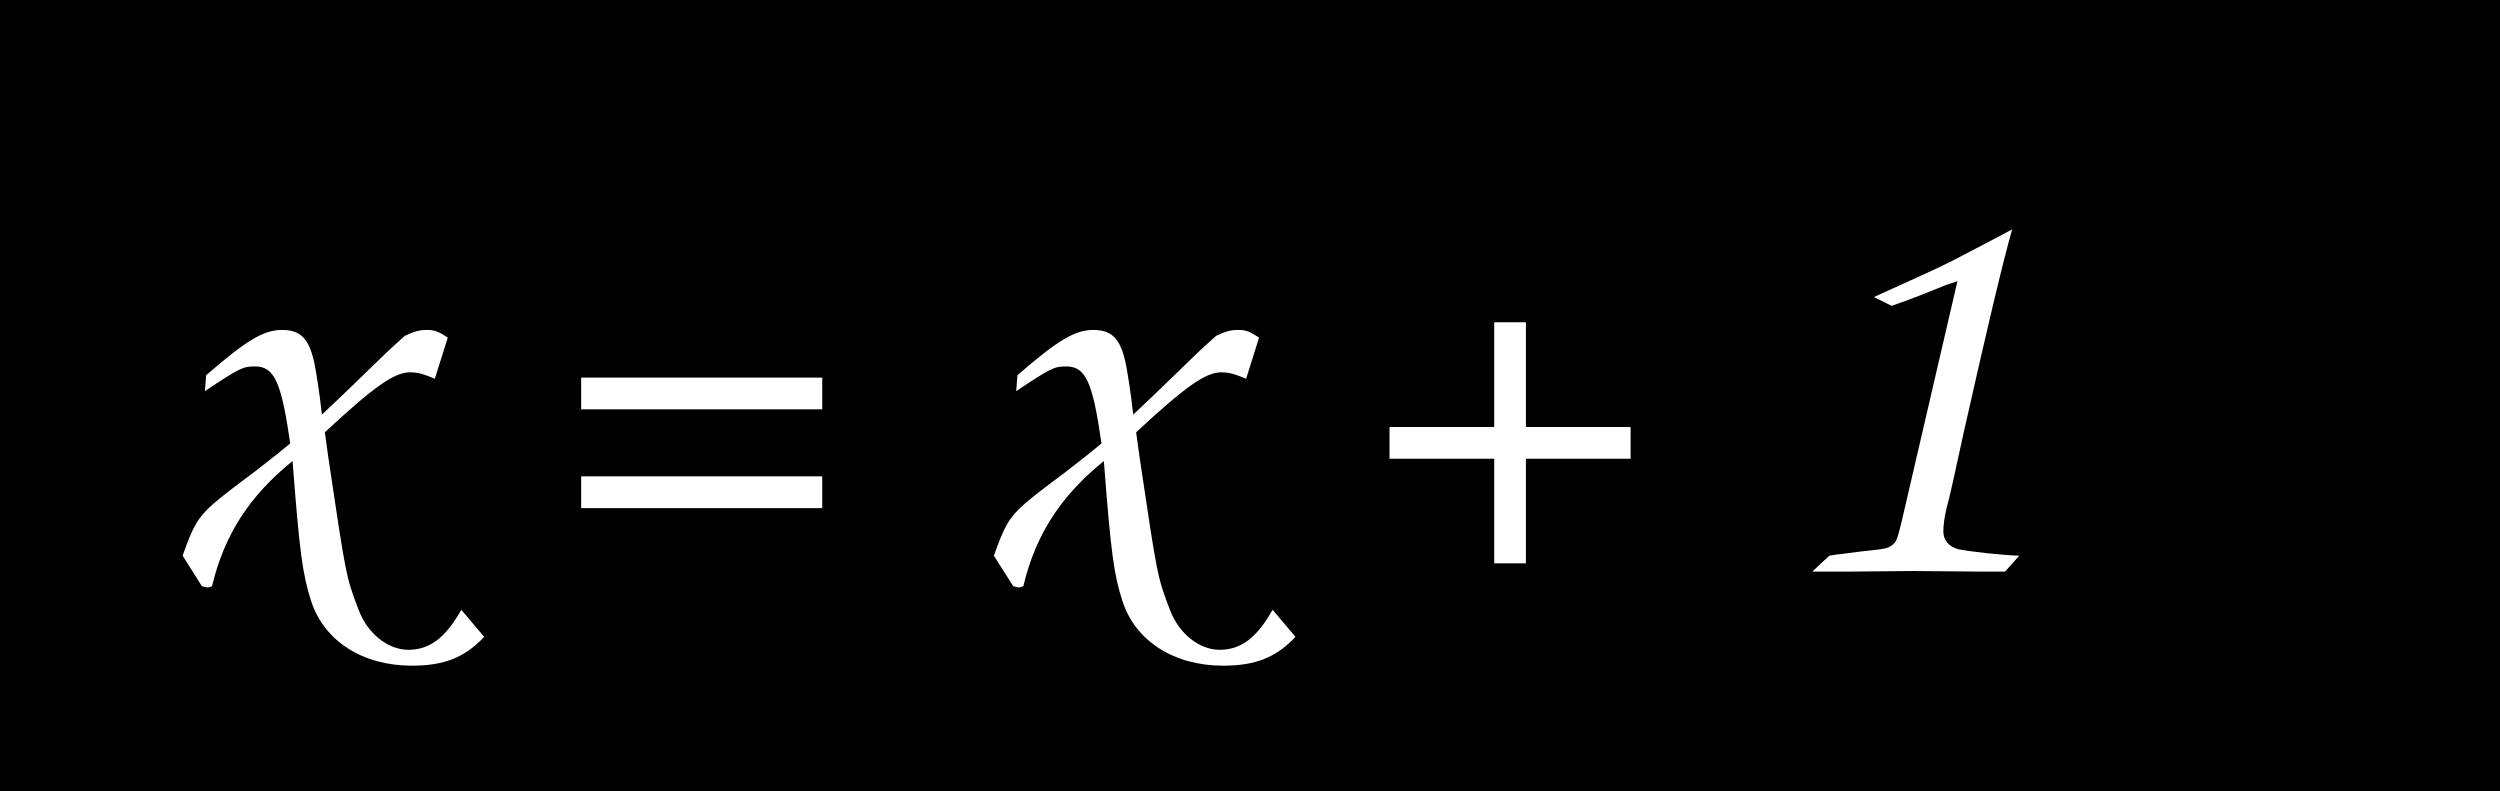
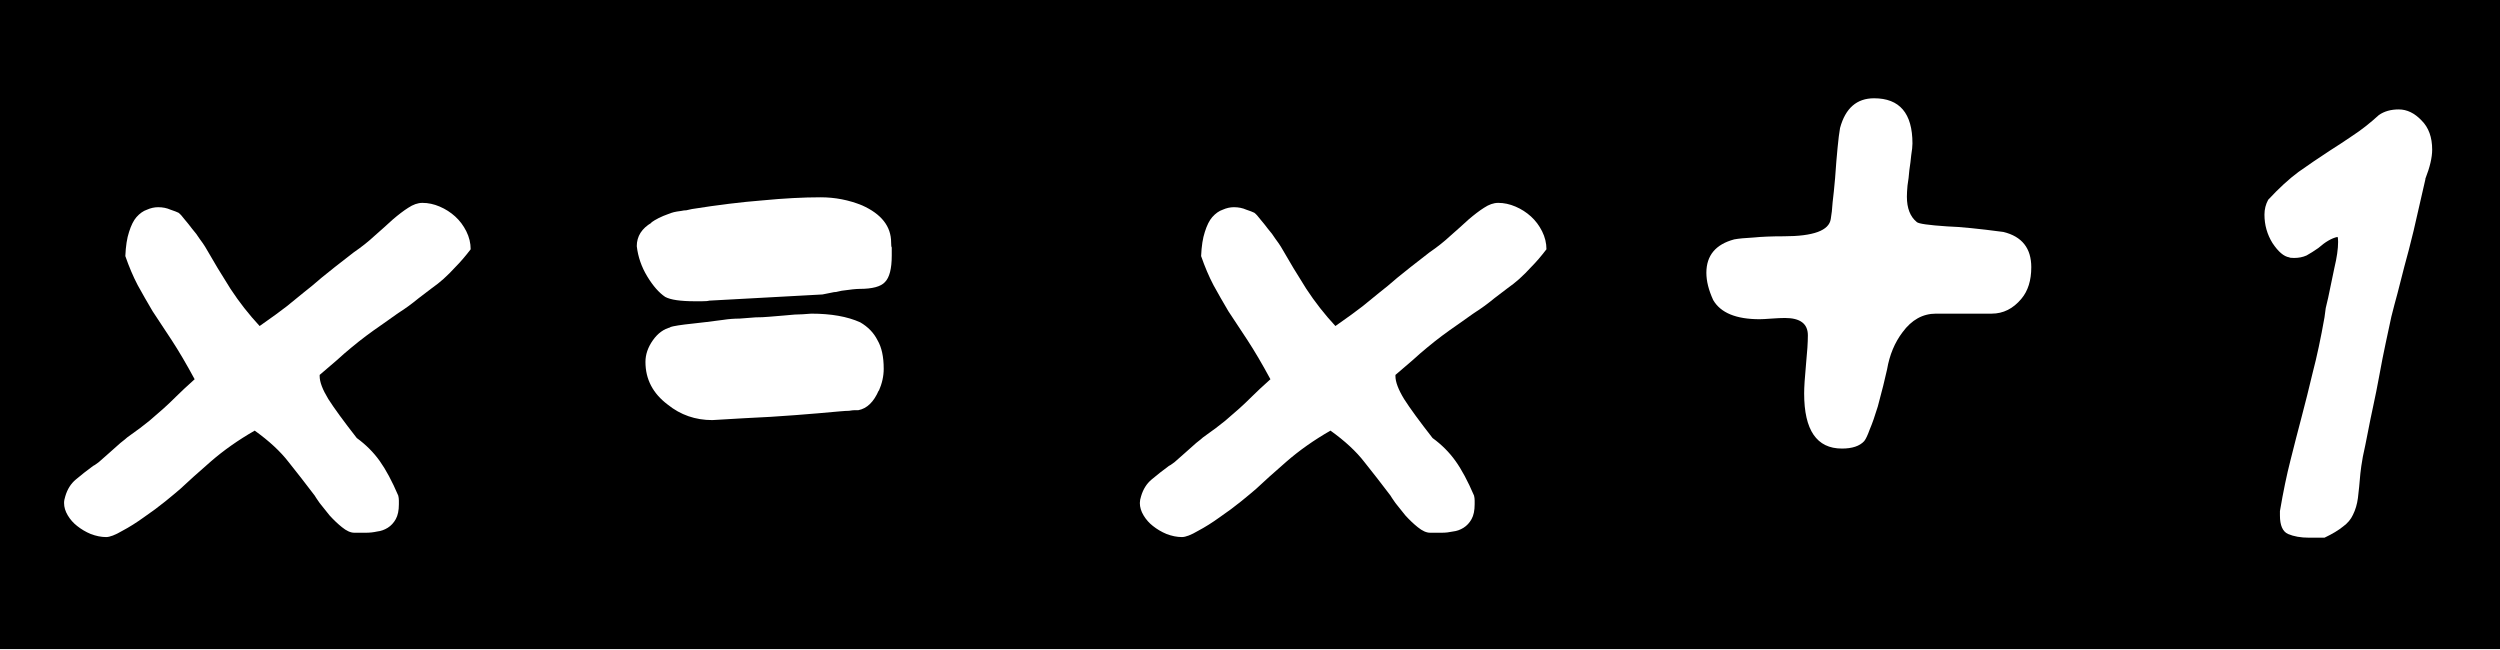
- <svg xmlns="http://www.w3.org/2000/svg" xmlns:xlink="http://www.w3.org/1999/xlink" version="1.0" width="612.354" height="193.747" id="svg5655">
+ <svg xmlns="http://www.w3.org/2000/svg" xmlns:xlink="http://www.w3.org/1999/xlink" version="1.0" width="746.307" height="193.747" id="svg5655">
  <defs id="defs5657">
    <linearGradient id="linearGradient6706">
      <stop id="stop6708" style="stop-color:#ffffff;stop-opacity:1" offset="0" />
      <stop id="stop6710" style="stop-color:#ffffff;stop-opacity:0" offset="1" />
    </linearGradient>
    <linearGradient id="linearGradient6682">
      <stop id="stop6684" style="stop-color:#555753;stop-opacity:1" offset="0" />
      <stop id="stop6686" style="stop-color:#555753;stop-opacity:0" offset="1" />
    </linearGradient>
    <linearGradient id="linearGradient6670">
      <stop id="stop6672" style="stop-color:#ffffff;stop-opacity:1" offset="0" />
      <stop id="stop6674" style="stop-color:#ffffff;stop-opacity:0" offset="1" />
    </linearGradient>
    <linearGradient id="linearGradient6660">
      <stop id="stop6662" style="stop-color:#ffffff;stop-opacity:1" offset="0" />
      <stop id="stop6664" style="stop-color:#ffffff;stop-opacity:0" offset="1" />
    </linearGradient>
    <linearGradient id="linearGradient9895">
      <stop id="stop9897" style="stop-color:#796052;stop-opacity:1" offset="0" />
      <stop id="stop9899" style="stop-color:#796052;stop-opacity:0" offset="1" />
    </linearGradient>
    <linearGradient id="linearGradient6445">
      <stop id="stop6447" style="stop-color:#6d594e;stop-opacity:1" offset="0" />
      <stop id="stop6449" style="stop-color:#6d594e;stop-opacity:0" offset="1" />
    </linearGradient>
    <linearGradient id="linearGradient6375">
      <stop id="stop6377" style="stop-color:#514843;stop-opacity:1" offset="0" />
      <stop id="stop6379" style="stop-color:#514843;stop-opacity:0" offset="1" />
    </linearGradient>
    <linearGradient id="linearGradient6361">
      <stop id="stop6363" style="stop-color:#3a3b3a;stop-opacity:1" offset="0" />
      <stop id="stop6365" style="stop-color:#3a3b3a;stop-opacity:0" offset="1" />
    </linearGradient>
    <linearGradient id="linearGradient6329">
      <stop id="stop6331" style="stop-color:#000000;stop-opacity:1" offset="0" />
      <stop id="stop6333" style="stop-color:#000000;stop-opacity:0" offset="1" />
    </linearGradient>
    <linearGradient id="linearGradient6319">
      <stop id="stop6321" style="stop-color:#363939;stop-opacity:1" offset="0" />
      <stop id="stop6323" style="stop-color:#363939;stop-opacity:0" offset="1" />
    </linearGradient>
    <linearGradient id="linearGradient6301">
      <stop id="stop6303" style="stop-color:#3b3c3b;stop-opacity:1" offset="0" />
      <stop id="stop6305" style="stop-color:#3b3c3b;stop-opacity:0" offset="1" />
    </linearGradient>
    <linearGradient id="linearGradient6267">
      <stop id="stop6269" style="stop-color:#2e3436;stop-opacity:1" offset="0" />
      <stop id="stop3859" style="stop-color:#2e3436;stop-opacity:0.672" offset="0.5" />
      <stop id="stop6271" style="stop-color:#2e3436;stop-opacity:0" offset="1" />
    </linearGradient>
    <radialGradient cx="272.461" cy="353.099" r="114.07" fx="272.461" fy="353.099" id="radialGradient6423" xlink:href="#linearGradient6267" gradientUnits="userSpaceOnUse" gradientTransform="matrix(0.09180177,-0.1410537,0.57412,0.3736538,119.5057,578.7484)" />
    <linearGradient x1="202.233" y1="323.335" x2="188.798" y2="324.749" id="linearGradient6135" xlink:href="#linearGradient6301" gradientUnits="userSpaceOnUse" gradientTransform="matrix(-1.875676,0,0,1.875676,803.9077,51.63548)" />
    <linearGradient x1="220.971" y1="321.921" x2="217.082" y2="338.715" id="linearGradient6137" xlink:href="#linearGradient6319" gradientUnits="userSpaceOnUse" gradientTransform="matrix(-1.875676,0,0,1.875676,803.0788,54.95125)" />
    <linearGradient x1="288.5" y1="365.362" x2="297.75" y2="365.362" id="linearGradient6139" xlink:href="#linearGradient6329" gradientUnits="userSpaceOnUse" gradientTransform="matrix(-1.672901,0,0,1.817062,747.0648,75.27507)" />
    <linearGradient x1="301.228" y1="256.867" x2="309.006" y2="234.947" id="linearGradient6141" xlink:href="#linearGradient6361" gradientUnits="userSpaceOnUse" gradientTransform="matrix(-1.875676,0,0,1.875676,850.6599,161.0555)" />
    <linearGradient x1="260.953" y1="373.716" x2="261.422" y2="378.489" id="linearGradient6143" xlink:href="#linearGradient6375" gradientUnits="userSpaceOnUse" gradientTransform="matrix(-1.875676,0,0,1.875676,805.234,54.28808)" />
    <linearGradient x1="210.364" y1="607.327" x2="218.408" y2="620.408" id="linearGradient6145" xlink:href="#linearGradient9895" gradientUnits="userSpaceOnUse" gradientTransform="matrix(-1.875676,0,0,1.875676,741.7926,-456.559)" />
    <linearGradient x1="244" y1="625.737" x2="259" y2="634.737" id="linearGradient6147" xlink:href="#linearGradient6445" gradientUnits="userSpaceOnUse" gradientTransform="matrix(-1.875676,0,0,1.875676,740.3858,-456.0901)" />
    <radialGradient cx="168.268" cy="693.445" r="57.5" fx="168.268" fy="693.445" id="radialGradient6666" xlink:href="#linearGradient6660" gradientUnits="userSpaceOnUse" gradientTransform="matrix(1,0,0,0.6695652,0,235.224)" />
    <radialGradient cx="148.522" cy="647.451" r="92.522" fx="148.522" fy="647.451" id="radialGradient6678" xlink:href="#linearGradient6670" gradientUnits="userSpaceOnUse" gradientTransform="matrix(0.894303,0.4474618,-0.6917274,1.382496,463.5578,-314.1049)" />
    <radialGradient cx="227.64" cy="707.89" r="94.453" fx="227.64" fy="707.89" id="radialGradient6688" xlink:href="#linearGradient6682" gradientUnits="userSpaceOnUse" gradientTransform="matrix(1.328206,0,0,0.3778224,-69.4001,485.719)" />
    <radialGradient cx="148.522" cy="647.451" r="92.522" fx="148.522" fy="647.451" id="radialGradient6692" xlink:href="#linearGradient6670" gradientUnits="userSpaceOnUse" gradientTransform="matrix(0.894303,0.4474618,-0.6917274,1.382496,635.5579,-420.1049)" />
    <linearGradient x1="303.867" y1="549.756" x2="303.867" y2="559.678" id="linearGradient6712" xlink:href="#linearGradient6706" gradientUnits="userSpaceOnUse" />
    <linearGradient x1="321.191" y1="583.698" x2="326.141" y2="571.699" id="linearGradient6716" xlink:href="#linearGradient6706" gradientUnits="userSpaceOnUse" gradientTransform="matrix(1,0,0,-1,13.43503,1243.1)" />
    <linearGradient x1="202.233" y1="323.335" x2="188.798" y2="324.749" id="linearGradient6770" xlink:href="#linearGradient6301" gradientUnits="userSpaceOnUse" gradientTransform="matrix(-1.875676,0,0,1.875676,986.6945,522.4008)" />
    <linearGradient x1="220.971" y1="321.921" x2="217.082" y2="338.715" id="linearGradient6772" xlink:href="#linearGradient6319" gradientUnits="userSpaceOnUse" gradientTransform="matrix(-1.875676,0,0,1.875676,985.8656,525.7166)" />
    <linearGradient x1="288.5" y1="365.362" x2="297.75" y2="365.362" id="linearGradient6774" xlink:href="#linearGradient6329" gradientUnits="userSpaceOnUse" gradientTransform="matrix(-1.672901,0,0,1.817062,929.8516,546.0404)" />
    <linearGradient x1="301.228" y1="256.867" x2="309.006" y2="234.947" id="linearGradient6776" xlink:href="#linearGradient6361" gradientUnits="userSpaceOnUse" gradientTransform="matrix(-1.875676,0,0,1.875676,1033.447,631.8209)" />
    <linearGradient x1="260.953" y1="373.716" x2="261.422" y2="378.489" id="linearGradient6778" xlink:href="#linearGradient6375" gradientUnits="userSpaceOnUse" gradientTransform="matrix(-1.875676,0,0,1.875676,988.0208,525.0534)" />
    <linearGradient x1="210.364" y1="607.327" x2="218.408" y2="620.408" id="linearGradient6780" xlink:href="#linearGradient9895" gradientUnits="userSpaceOnUse" gradientTransform="matrix(-1.875676,0,0,1.875676,924.5794,14.20633)" />
    <linearGradient x1="244" y1="625.737" x2="259" y2="634.737" id="linearGradient6782" xlink:href="#linearGradient6445" gradientUnits="userSpaceOnUse" gradientTransform="matrix(-1.875676,0,0,1.875676,923.1726,14.67525)" />
    <clipPath id="clipPath">
      <path d="m 293.947,1259.144 c 0,0 55.24,-13.096 77.683,-22.263 17.954,-7.333 41.091,-19.475 56.842,-30.789 11.351,-8.154 22.766,-23.566 34.105,-31.737 10.112,-7.286 25.153,-14.678 36.473,-19.895 22.1,-10.183 54.352,-17.381 75.789,-28.895 11.395,-6.12 27.921,-14.314 35.052,-25.105 3.612,-5.465 5.504,-14.81 4.737,-21.316 -0.722,-6.122 -4.583,-14.173 -9,-18.474 -3.691,-3.594 -10.554,-6.237 -15.631,-7.105 -9.562,-1.635 -20.555,2.882 -29.842,5.684 -8.827,2.664 -20.766,8.522 -29.368,11.842 -5.048,1.948 -12.41,2.501 -17.526,4.263 -6.194,2.133 -13.852,6.471 -19.895,9 -15.313,6.408 -35.2,17.54 -51.631,19.895 -13.551,1.942 -45.473,-3.789 -45.473,-3.789" id="path6732" style="fill:#db9977;fill-opacity:1;fill-rule:evenodd;stroke:#000000;stroke-width:3.751;stroke-linecap:butt;stroke-linejoin:miter;stroke-miterlimit:4;stroke-opacity:1;stroke-dasharray:none" />
    </clipPath>
    <filter x="-0.5" y="-0.5" width="2" height="2" color-interpolation-filters="sRGB" id="filter">
      <feGaussianBlur id="feGaussianBlur6855" stdDeviation="5.0" />
    </filter>
    <clipPath id="clipPath7">
      <path d="m 432.273,1016.111 c 54.952,3.246 78.865,-1.896 152.516,2.872 28.482,1.844 53.94,46.715 58.732,74.851 3.288,19.302 11.669,38.103 17.526,59.201 1.551,5.587 -6.051,13.345 -11.371,15.65 -4.205,1.822 -10.896,-0.31 -15.181,-1.934 -12.285,-4.656 -20.415,-22.604 -25.087,-27.432 -3.855,-3.984 3.501,13.822 0.469,18.464 -10.162,15.555 -26.699,31.139 -40.737,42.613 -3.646,2.98 -11.425,-0.672 -15.65,1.407 -4.692,2.308 -16.028,17.096 -20.75,19.343 -10.865,2.082 -6.825,-1.473 -16.178,8.616 -6.412,4.785 -17.114,9.695 -25.087,9.027 -15.914,-1.333 -37.542,-28.223 -46.423,-26.084 -8.915,2.147 -36.496,24.803 -54.981,31.769 -11.069,4.171 -23.928,13.795 -34.583,18.933 -15.547,7.497 -36.376,17.801 -53.046,22.274 -6.503,1.745 -15.529,2.015 -22.215,2.813 -14.055,1.678 -23.997,0.277 -46.892,5.217 1.671,-24.035 2.987,-134.003 2.345,-149.233 12.163,-0.992 33.189,-13.551 46.423,-21.277 18.632,-10.877 41.182,-28.965 58.263,-42.144 10.631,-8.203 23.414,-20.973 34.583,-28.428 19.342,-12.911 36.981,-37.729 57.325,-36.517 z m 68.638,140.734 -14.185,21.277 25.556,-4.748 4.279,-7.092 -15.65,-9.437 z" id="path6718" style="fill:#db9977;fill-opacity:1;fill-rule:evenodd;stroke:#000000;stroke-width:3.751;stroke-linecap:butt;stroke-linejoin:miter;stroke-miterlimit:4;stroke-opacity:1;stroke-dasharray:none" />
    </clipPath>
    <filter x="-0.5" y="-0.5" width="2" height="2" color-interpolation-filters="sRGB" id="filtern">
      <feGaussianBlur stdDeviation="5.0" id="feGaussianBlur7186" />
    </filter>
    <radialGradient cx="148.522" cy="647.451" r="92.522" fx="148.522" fy="647.451" id="radialGradient7466" xlink:href="#linearGradient6670" gradientUnits="userSpaceOnUse" gradientTransform="matrix(0.894303,0.4474618,-0.6917274,1.382496,465.5578,-210.105)" />
    <radialGradient cx="227.64" cy="707.89" r="94.453" fx="227.64" fy="707.89" id="radialGradient7468" xlink:href="#linearGradient6682" gradientUnits="userSpaceOnUse" gradientTransform="matrix(1.328206,0,0,0.3778224,-75.4001,593.719)" />
    <linearGradient x1="244" y1="625.737" x2="259" y2="634.737" id="linearGradient7474" xlink:href="#linearGradient6445" gradientUnits="userSpaceOnUse" gradientTransform="matrix(-1.875676,0,0,1.875676,747.1726,-353.3247)" />
    <linearGradient x1="210.364" y1="607.327" x2="218.408" y2="620.408" id="linearGradient7476" xlink:href="#linearGradient9895" gradientUnits="userSpaceOnUse" gradientTransform="matrix(-1.875676,0,0,1.875676,748.5794,-353.7937)" />
    <linearGradient x1="260.953" y1="373.716" x2="261.422" y2="378.489" id="linearGradient7478" xlink:href="#linearGradient6375" gradientUnits="userSpaceOnUse" gradientTransform="matrix(-1.875676,0,0,1.875676,812.0208,157.0534)" />
    <linearGradient x1="301.228" y1="256.867" x2="309.006" y2="234.947" id="linearGradient7480" xlink:href="#linearGradient6361" gradientUnits="userSpaceOnUse" gradientTransform="matrix(-1.875676,0,0,1.875676,857.4467,263.8209)" />
    <linearGradient x1="288.5" y1="365.362" x2="297.75" y2="365.362" id="linearGradient7482" xlink:href="#linearGradient6329" gradientUnits="userSpaceOnUse" gradientTransform="matrix(-1.672901,0,0,1.817062,753.8516,178.0404)" />
    <linearGradient x1="220.971" y1="321.921" x2="217.082" y2="338.715" id="linearGradient7484" xlink:href="#linearGradient6319" gradientUnits="userSpaceOnUse" gradientTransform="matrix(-1.875676,0,0,1.875676,809.8656,157.7166)" />
    <linearGradient x1="202.233" y1="323.335" x2="188.798" y2="324.749" id="linearGradient7486" xlink:href="#linearGradient6301" gradientUnits="userSpaceOnUse" gradientTransform="matrix(-1.875676,0,0,1.875676,810.6945,154.4008)" />
    <linearGradient x1="40.187" y1="210.178" x2="584.67" y2="210.178" id="linearGradient3861" xlink:href="#linearGradient6319" gradientUnits="userSpaceOnUse" />
  </defs>
-   <g transform="translate(-73.42031,3.908145)" id="layer1">
-     <rect width="612.354" height="193.747" x="73.42" y="-3.908" id="rect3863" style="fill:#000000;stroke:none" />
-     <text x="80.61" y="115.458" transform="translate(27.45837,20.64079)" id="text3865" xml:space="preserve" style="font-size:72px;font-style:normal;font-weight:normal;fill:#ffffff;fill-opacity:1;stroke:none;font-family:Bitstream Vera Sans">
-       <tspan x="80.61" y="115.458" id="tspan3867" style="font-size:144px;font-style:normal;font-variant:normal;font-weight:normal;font-stretch:normal;font-family:Comic Sans MS;-inkscape-font-specification:Comic Sans MS">x = x + 1</tspan>
-     </text>
+   <rect style="fill:#000000;stroke:none" id="rect3863" y="-8.8817842e-15" x="0" height="193.747" width="746.307" />
+   <g style="font-size:184.75px;font-style:normal;font-variant:normal;font-weight:normal;font-stretch:normal;text-align:start;line-height:125%;writing-mode:lr-tb;text-anchor:start;fill:#ffffff;fill-opacity:1;stroke:none;font-family:Komika Display;-inkscape-font-specification:Komika Display" id="text3865">
+     <path d="m 126.094,60.562 c -1.355,9.6e-5 -2.771,0.493 -4.249,1.478 -1.355,0.862 -2.895,2.032 -4.619,3.51 -1.601,1.478 -3.387,3.079 -5.358,4.803 -1.848,1.724 -3.941,3.387 -6.281,4.988 -4.311,3.326 -7.513,5.85 -9.607,7.575 -1.971,1.724 -3.757,3.202 -5.358,4.434 -1.478,1.232 -3.141,2.587 -4.988,4.064 -1.724,1.355 -4.434,3.326 -8.129,5.912 C 74.302,93.878 71.408,90.183 68.821,86.242 66.235,82.177 63.71,77.99 61.247,73.679 c -0.37,-0.616 -0.924,-1.416 -1.663,-2.402 -0.616,-0.985 -1.355,-1.971 -2.217,-2.956 -0.739,-0.985 -1.478,-1.909 -2.217,-2.771 -0.739,-0.985 -1.355,-1.663 -1.847,-2.032 -0.493,-0.246 -1.293,-0.554 -2.402,-0.924 -1.109,-0.493 -2.34,-0.739 -3.695,-0.739 -1.109,9.5e-5 -2.217,0.246 -3.325,0.739 -1.109,0.37 -2.155,1.109 -3.141,2.217 -0.862,0.985 -1.601,2.463 -2.217,4.434 -0.616,1.848 -0.985,4.249 -1.108,7.205 1.108,3.202 2.34,6.097 3.695,8.683 1.355,2.463 2.833,5.05 4.434,7.759 1.724,2.587 3.633,5.481 5.727,8.683 2.094,3.202 4.372,7.082 6.836,11.639 -2.34,2.094 -4.188,3.818 -5.542,5.173 -1.232,1.232 -2.463,2.402 -3.695,3.51 -1.232,1.109 -2.648,2.34 -4.249,3.695 -1.478,1.232 -3.695,2.894 -6.651,4.988 -0.246,0.246 -0.924,0.801 -2.032,1.663 -0.985,0.862 -2.094,1.848 -3.325,2.956 -1.109,0.985 -2.155,1.909 -3.141,2.771 -0.985,0.739 -1.54,1.109 -1.663,1.109 -1.848,1.355 -3.572,2.71 -5.173,4.064 -1.478,1.232 -2.525,2.894 -3.141,4.988 -0.246,0.739 -0.37,1.416 -0.369,2.032 -4e-6,1.232 0.369,2.463 1.108,3.695 0.739,1.232 1.663,2.279 2.771,3.141 1.232,0.985 2.586,1.786 4.064,2.402 1.601,0.616 3.141,0.924 4.619,0.924 1.108,0 2.71,-0.616 4.803,-1.847 2.094,-1.108 4.249,-2.463 6.466,-4.064 2.34,-1.601 4.496,-3.202 6.466,-4.803 1.971,-1.601 3.449,-2.833 4.434,-3.695 2.217,-2.094 5.235,-4.803 9.053,-8.129 3.818,-3.325 8.191,-6.405 13.117,-9.237 4.311,3.079 7.698,6.22 10.161,9.422 2.463,3.079 5.05,6.405 7.759,9.976 0.123,0.246 0.616,0.985 1.478,2.217 0.862,1.109 1.847,2.34 2.956,3.695 1.232,1.355 2.463,2.525 3.695,3.51 1.355,1.108 2.586,1.663 3.695,1.663 l 3.51,0 c 1.108,0 2.217,-0.123 3.325,-0.369 1.108,-0.123 2.155,-0.493 3.141,-1.108 0.985,-0.616 1.786,-1.478 2.402,-2.587 0.616,-1.109 0.924,-2.586 0.924,-4.434 -1e-4,-0.369 -1e-4,-0.739 0,-1.109 -1e-4,-0.493 -0.062,-0.985 -0.185,-1.478 -1.848,-4.311 -3.695,-7.759 -5.542,-10.346 -1.848,-2.586 -4.126,-4.865 -6.836,-6.836 -3.941,-5.05 -6.774,-8.93 -8.498,-11.639 -1.724,-2.833 -2.587,-5.111 -2.586,-6.836 l 0,-0.369 c 1.971,-1.724 3.695,-3.202 5.173,-4.434 1.478,-1.355 2.894,-2.586 4.249,-3.695 1.478,-1.232 2.956,-2.402 4.434,-3.51 1.478,-1.108 3.202,-2.34 5.173,-3.695 l 4.434,-3.141 c 1.971,-1.232 4.003,-2.71 6.097,-4.434 1.478,-1.108 2.771,-2.094 3.88,-2.956 1.232,-0.862 2.402,-1.786 3.51,-2.771 1.232,-1.108 2.463,-2.34 3.695,-3.695 1.355,-1.355 2.833,-3.079 4.434,-5.173 -1.2e-4,-1.847 -0.431,-3.633 -1.293,-5.358 -0.862,-1.724 -1.971,-3.202 -3.325,-4.434 -1.355,-1.232 -2.895,-2.217 -4.619,-2.956 -1.724,-0.739 -3.449,-1.108 -5.173,-1.108" style="line-height:125%;font-family:Komika Display;-inkscape-font-specification:Komika Display" id="path3061" />
+     <path d="m 266.209,76.265 0,-2.402 c -0.123,-0.123 -0.185,-0.616 -0.185,-1.478 -8e-5,-4.803 -2.894,-8.498 -8.683,-11.085 -3.941,-1.601 -8.067,-2.402 -12.378,-2.402 -5.173,9.9e-5 -10.962,0.308 -17.366,0.924 -6.282,0.493 -13.302,1.355 -21.061,2.586 -0.616,0.123 -1.17,0.246 -1.663,0.369 -0.493,9.4e-5 -0.985,0.062 -1.478,0.185 -0.985,0.123 -1.724,0.246 -2.217,0.369 -0.493,0.123 -1.047,0.308 -1.663,0.554 -2.094,0.739 -3.818,1.601 -5.173,2.586 l 0.185,0 c -2.956,1.724 -4.434,4.065 -4.434,7.02 0.369,3.202 1.416,6.22 3.141,9.053 1.724,2.833 3.51,4.865 5.358,6.097 1.601,0.862 4.557,1.293 8.868,1.293 l 2.032,0 c 1.108,6.7e-5 1.847,-0.062 2.217,-0.185 l 33.809,-1.847 c 0.493,-0.123 1.416,-0.308 2.771,-0.554 0.493,-0.123 0.924,-0.185 1.293,-0.185 0.493,-0.123 1.047,-0.246 1.663,-0.369 2.586,-0.369 4.372,-0.554 5.358,-0.554 3.818,7.1e-5 6.343,-0.677 7.575,-2.032 1.355,-1.355 2.032,-4.003 2.032,-7.944 m -2.402,33.809 c -7e-5,-3.572 -0.616,-6.405 -1.847,-8.498 -1.109,-2.217 -2.833,-4.003 -5.173,-5.358 -3.818,-1.724 -8.683,-2.586 -14.595,-2.586 -0.246,6.3e-5 -1.109,0.062 -2.586,0.185 -1.355,6.4e-5 -3.202,0.123 -5.542,0.369 -1.478,0.123 -2.956,0.246 -4.434,0.369 -1.355,0.123 -2.71,0.185 -4.064,0.185 -1.478,0.123 -3.079,0.246 -4.803,0.369 -1.601,6.1e-5 -3.202,0.123 -4.803,0.369 -3.695,0.493 -6.713,0.862 -9.053,1.108 -3.572,0.37 -5.912,0.739 -7.02,1.108 l 0.369,0 c -2.094,0.493 -3.88,1.786 -5.358,3.88 -1.478,2.094 -2.217,4.249 -2.217,6.466 -1e-5,5.173 2.217,9.422 6.651,12.748 3.818,3.079 8.252,4.619 13.302,4.619 0.493,4e-5 3.633,-0.185 9.422,-0.554 5.542,-0.246 10.654,-0.554 15.334,-0.924 4.803,-0.369 9.176,-0.739 13.117,-1.109 1.355,-0.123 2.34,-0.185 2.956,-0.185 0.739,-0.123 1.293,-0.185 1.663,-0.185 l 1.108,0 c 2.586,-0.493 4.619,-2.463 6.097,-5.912 l 0,0.185 c 0.985,-2.217 1.478,-4.434 1.478,-6.651" style="line-height:125%;font-family:Komika Display;-inkscape-font-specification:Komika Display" id="path3063" />
+     <path d="m 447.241,60.562 c -1.355,9.6e-5 -2.771,0.493 -4.249,1.478 -1.355,0.862 -2.895,2.032 -4.619,3.51 -1.601,1.478 -3.387,3.079 -5.358,4.803 -1.848,1.724 -3.941,3.387 -6.281,4.988 -4.311,3.326 -7.513,5.85 -9.607,7.575 -1.971,1.724 -3.757,3.202 -5.358,4.434 -1.478,1.232 -3.141,2.587 -4.988,4.064 -1.724,1.355 -4.434,3.326 -8.129,5.912 -3.202,-3.449 -6.097,-7.144 -8.683,-11.085 -2.587,-4.064 -5.111,-8.252 -7.575,-12.563 -0.37,-0.616 -0.924,-1.416 -1.663,-2.402 -0.616,-0.985 -1.355,-1.971 -2.217,-2.956 -0.739,-0.985 -1.478,-1.909 -2.217,-2.771 -0.739,-0.985 -1.355,-1.663 -1.847,-2.032 -0.493,-0.246 -1.293,-0.554 -2.402,-0.924 -1.109,-0.493 -2.34,-0.739 -3.695,-0.739 -1.109,9.5e-5 -2.217,0.246 -3.325,0.739 -1.109,0.37 -2.155,1.109 -3.141,2.217 -0.862,0.985 -1.601,2.463 -2.217,4.434 -0.616,1.848 -0.985,4.249 -1.109,7.205 1.108,3.202 2.34,6.097 3.695,8.683 1.355,2.463 2.833,5.05 4.434,7.759 1.724,2.587 3.633,5.481 5.727,8.683 2.094,3.202 4.372,7.082 6.836,11.639 -2.34,2.094 -4.188,3.818 -5.542,5.173 -1.232,1.232 -2.463,2.402 -3.695,3.51 -1.232,1.109 -2.648,2.34 -4.249,3.695 -1.478,1.232 -3.695,2.894 -6.651,4.988 -0.246,0.246 -0.924,0.801 -2.032,1.663 -0.985,0.862 -2.094,1.848 -3.325,2.956 -1.109,0.985 -2.155,1.909 -3.141,2.771 -0.985,0.739 -1.54,1.109 -1.663,1.109 -1.848,1.355 -3.572,2.71 -5.173,4.064 -1.478,1.232 -2.525,2.894 -3.141,4.988 -0.246,0.739 -0.369,1.416 -0.369,2.032 -10e-6,1.232 0.369,2.463 1.108,3.695 0.739,1.232 1.663,2.279 2.771,3.141 1.232,0.985 2.586,1.786 4.064,2.402 1.601,0.616 3.141,0.924 4.619,0.924 1.108,0 2.71,-0.616 4.803,-1.847 2.094,-1.108 4.249,-2.463 6.466,-4.064 2.34,-1.601 4.496,-3.202 6.466,-4.803 1.971,-1.601 3.449,-2.833 4.434,-3.695 2.217,-2.094 5.235,-4.803 9.053,-8.129 3.818,-3.325 8.191,-6.405 13.117,-9.237 4.311,3.079 7.698,6.22 10.161,9.422 2.463,3.079 5.05,6.405 7.759,9.976 0.123,0.246 0.616,0.985 1.478,2.217 0.862,1.109 1.847,2.34 2.956,3.695 1.232,1.355 2.463,2.525 3.695,3.51 1.355,1.108 2.586,1.663 3.695,1.663 l 3.51,0 c 1.108,0 2.217,-0.123 3.325,-0.369 1.108,-0.123 2.155,-0.493 3.141,-1.108 0.985,-0.616 1.786,-1.478 2.402,-2.587 0.616,-1.109 0.924,-2.586 0.924,-4.434 -1.1e-4,-0.369 -1.1e-4,-0.739 0,-1.109 -1.1e-4,-0.493 -0.062,-0.985 -0.185,-1.478 -1.848,-4.311 -3.695,-7.759 -5.542,-10.346 -1.848,-2.586 -4.126,-4.865 -6.836,-6.836 -3.941,-5.05 -6.774,-8.93 -8.498,-11.639 -1.724,-2.833 -2.587,-5.111 -2.587,-6.836 l 0,-0.369 c 1.971,-1.724 3.695,-3.202 5.173,-4.434 1.478,-1.355 2.894,-2.586 4.249,-3.695 1.478,-1.232 2.956,-2.402 4.434,-3.51 1.478,-1.108 3.202,-2.34 5.173,-3.695 l 4.434,-3.141 c 1.971,-1.232 4.003,-2.71 6.097,-4.434 1.478,-1.108 2.771,-2.094 3.88,-2.956 1.232,-0.862 2.402,-1.786 3.51,-2.771 1.232,-1.108 2.463,-2.34 3.695,-3.695 1.355,-1.355 2.833,-3.079 4.434,-5.173 -1.2e-4,-1.847 -0.431,-3.633 -1.293,-5.358 -0.862,-1.724 -1.971,-3.202 -3.325,-4.434 -1.355,-1.232 -2.895,-2.217 -4.619,-2.956 -1.724,-0.739 -3.449,-1.108 -5.173,-1.108" style="line-height:125%;font-family:Komika Display;-inkscape-font-specification:Komika Display" id="path3065" />
+     <path d="m 606.385,79.776 c -10e-5,-5.666 -2.771,-9.176 -8.314,-10.531 -7.39,-0.985 -12.994,-1.539 -16.812,-1.663 -5.543,-0.369 -8.56,-0.8 -9.053,-1.293 -1.971,-1.601 -2.956,-4.126 -2.956,-7.575 -6e-5,-0.862 0.061,-1.971 0.185,-3.325 0.246,-1.478 0.431,-3.017 0.554,-4.619 0.246,-1.601 0.431,-3.079 0.554,-4.434 0.246,-1.478 0.369,-2.648 0.369,-3.51 -6e-5,-8.991 -3.818,-13.487 -11.454,-13.487 -5.173,1.28e-4 -8.56,2.956 -10.161,8.868 -0.246,1.355 -0.493,3.326 -0.739,5.912 -0.246,2.463 -0.493,5.481 -0.739,9.053 -0.246,2.833 -0.493,5.235 -0.739,7.205 -0.123,1.971 -0.308,3.634 -0.554,4.988 -0.493,3.449 -5.173,5.173 -14.041,5.173 -3.572,8.7e-5 -6.589,0.123 -9.053,0.369 -2.463,0.123 -4.372,0.308 -5.727,0.554 -5.542,1.478 -8.314,4.804 -8.314,9.976 0,2.463 0.677,5.173 2.032,8.129 2.217,3.818 6.836,5.727 13.856,5.727 0.739,6.2e-5 1.909,-0.062 3.51,-0.185 1.724,-0.123 3.079,-0.185 4.064,-0.185 4.557,6.2e-5 6.836,1.724 6.836,5.173 -3e-5,2.094 -0.185,4.988 -0.554,8.683 -0.37,3.941 -0.554,6.836 -0.554,8.683 -3e-5,10.962 3.757,16.443 11.27,16.443 3.079,2e-5 5.296,-0.739 6.651,-2.217 0.493,-0.616 1.047,-1.786 1.663,-3.51 0.739,-1.724 1.54,-4.003 2.402,-6.836 1.232,-4.557 2.155,-8.252 2.771,-11.085 0.739,-4.311 2.279,-8.006 4.619,-11.085 2.71,-3.695 6.035,-5.542 9.976,-5.542 l 16.627,0 c 3.449,6.3e-5 6.405,-1.478 8.868,-4.434 1.971,-2.34 2.956,-5.481 2.956,-9.422" style="line-height:125%;font-family:Komika Display;-inkscape-font-specification:Komika Display" id="path3067" />
+     <path d="m 724.028,53.356 c 1.355,-3.449 2.032,-6.343 2.032,-8.683 -5e-5,-3.695 -1.047,-6.589 -3.141,-8.683 -2.094,-2.217 -4.372,-3.325 -6.836,-3.325 -2.34,1.25e-4 -4.311,0.554 -5.912,1.663 -2.71,2.463 -5.296,4.496 -7.759,6.097 -2.34,1.601 -4.68,3.141 -7.02,4.619 -3.202,2.094 -6.282,4.188 -9.237,6.281 -2.833,2.094 -5.85,4.865 -9.053,8.314 -0.739,1.355 -1.109,2.833 -1.109,4.434 0,3.079 0.801,5.912 2.402,8.498 1.724,2.587 3.387,4.003 4.988,4.249 0.123,0.123 0.616,0.185 1.478,0.185 1.355,8e-5 2.586,-0.246 3.695,-0.739 1.108,-0.616 2.279,-1.355 3.51,-2.217 2.094,-1.847 4.003,-2.956 5.727,-3.325 0.123,0.123 0.185,0.616 0.185,1.478 -2e-5,2.094 -0.37,4.68 -1.109,7.759 -0.616,3.079 -1.232,6.035 -1.847,8.868 -0.246,0.985 -0.493,2.032 -0.739,3.141 -0.123,0.985 -0.246,1.909 -0.369,2.771 -1.109,6.282 -2.279,11.762 -3.51,16.443 -1.109,4.68 -2.217,9.114 -3.325,13.302 -1.109,4.188 -2.217,8.499 -3.325,12.932 -1.109,4.311 -2.155,9.361 -3.141,15.149 l 0,1.293 c -10e-6,2.956 0.801,4.803 2.402,5.542 1.724,0.739 3.818,1.109 6.281,1.109 l 4.619,0 c 2.34,-1.109 4.188,-2.217 5.542,-3.325 1.355,-0.985 2.34,-2.155 2.956,-3.51 0.739,-1.478 1.232,-3.141 1.478,-4.988 0.246,-1.971 0.493,-4.434 0.739,-7.39 0.123,-1.232 0.369,-2.894 0.739,-4.988 0.493,-2.217 0.985,-4.619 1.478,-7.205 0.493,-2.586 1.047,-5.296 1.663,-8.129 0.616,-2.833 1.17,-5.604 1.663,-8.314 0.739,-4.064 1.416,-7.513 2.032,-10.346 0.616,-2.833 1.17,-5.419 1.663,-7.759 0.616,-2.463 1.232,-4.803 1.847,-7.02 0.616,-2.34 1.293,-4.988 2.032,-7.944 0.862,-3.079 1.786,-6.651 2.771,-10.715 0.985,-4.188 2.155,-9.299 3.51,-15.334 l 0,-0.185" style="line-height:125%;font-family:Komika Display;-inkscape-font-specification:Komika Display" id="path3069" />
  </g>
</svg>
